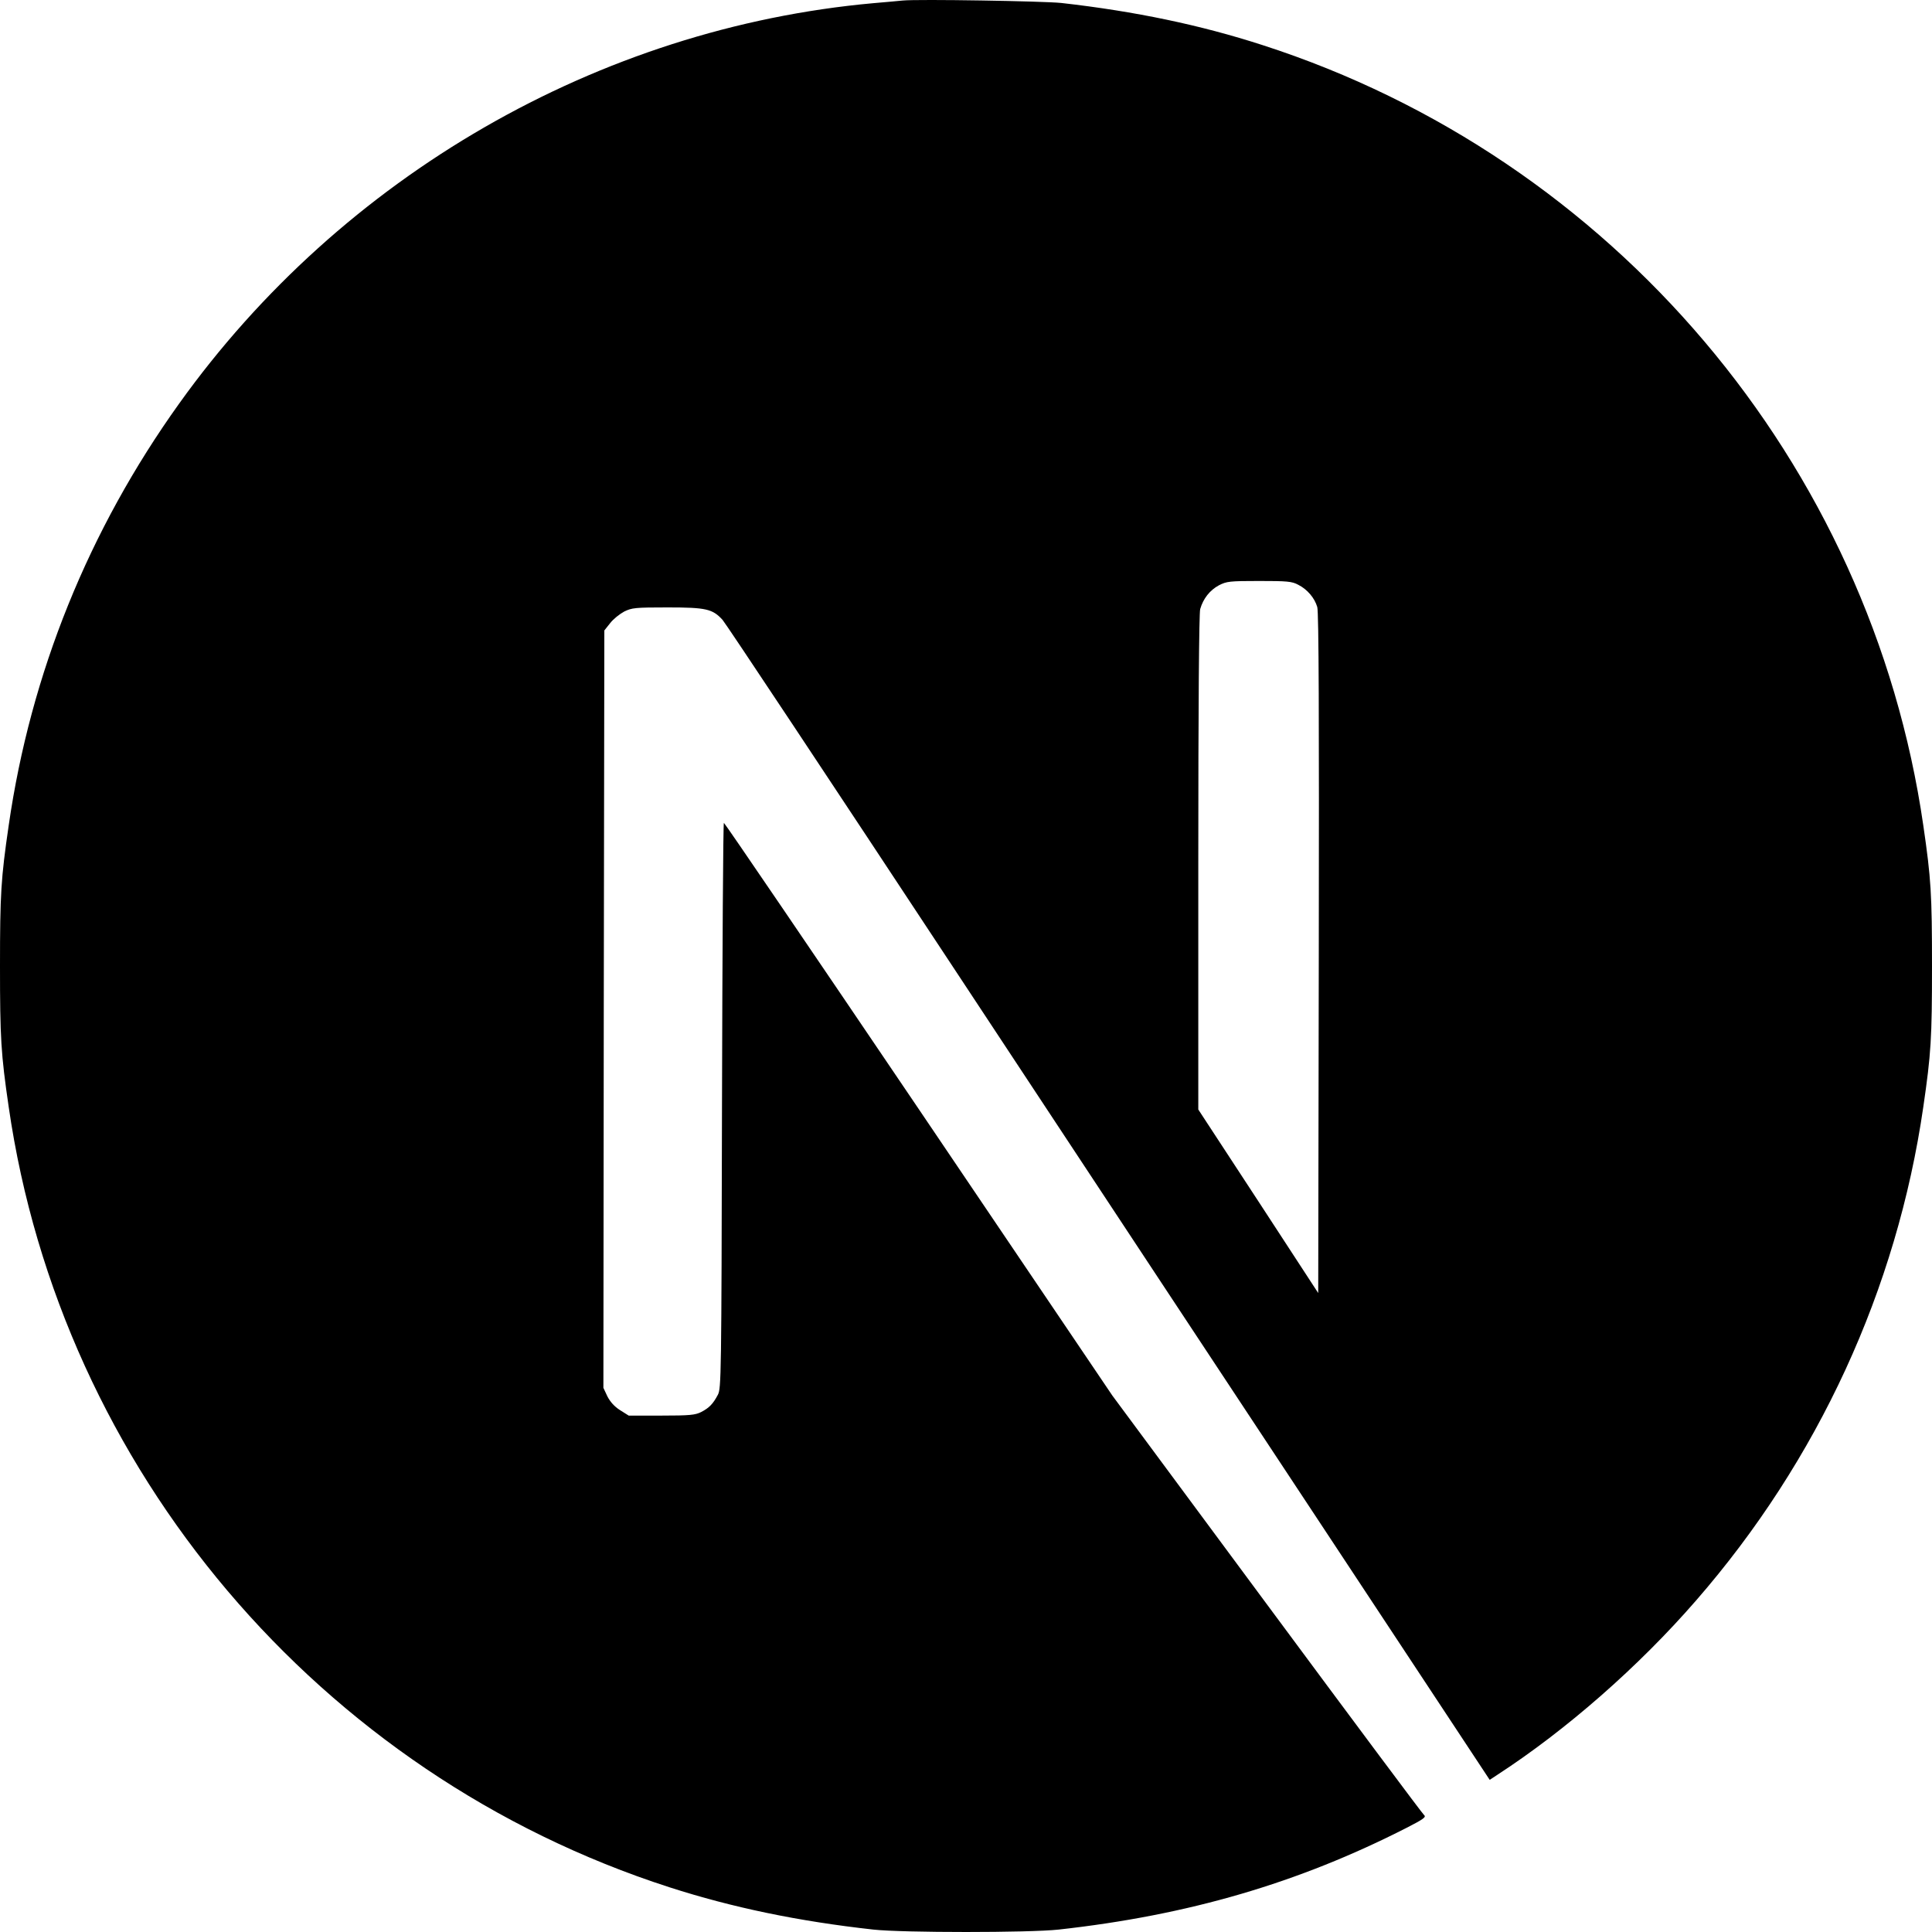
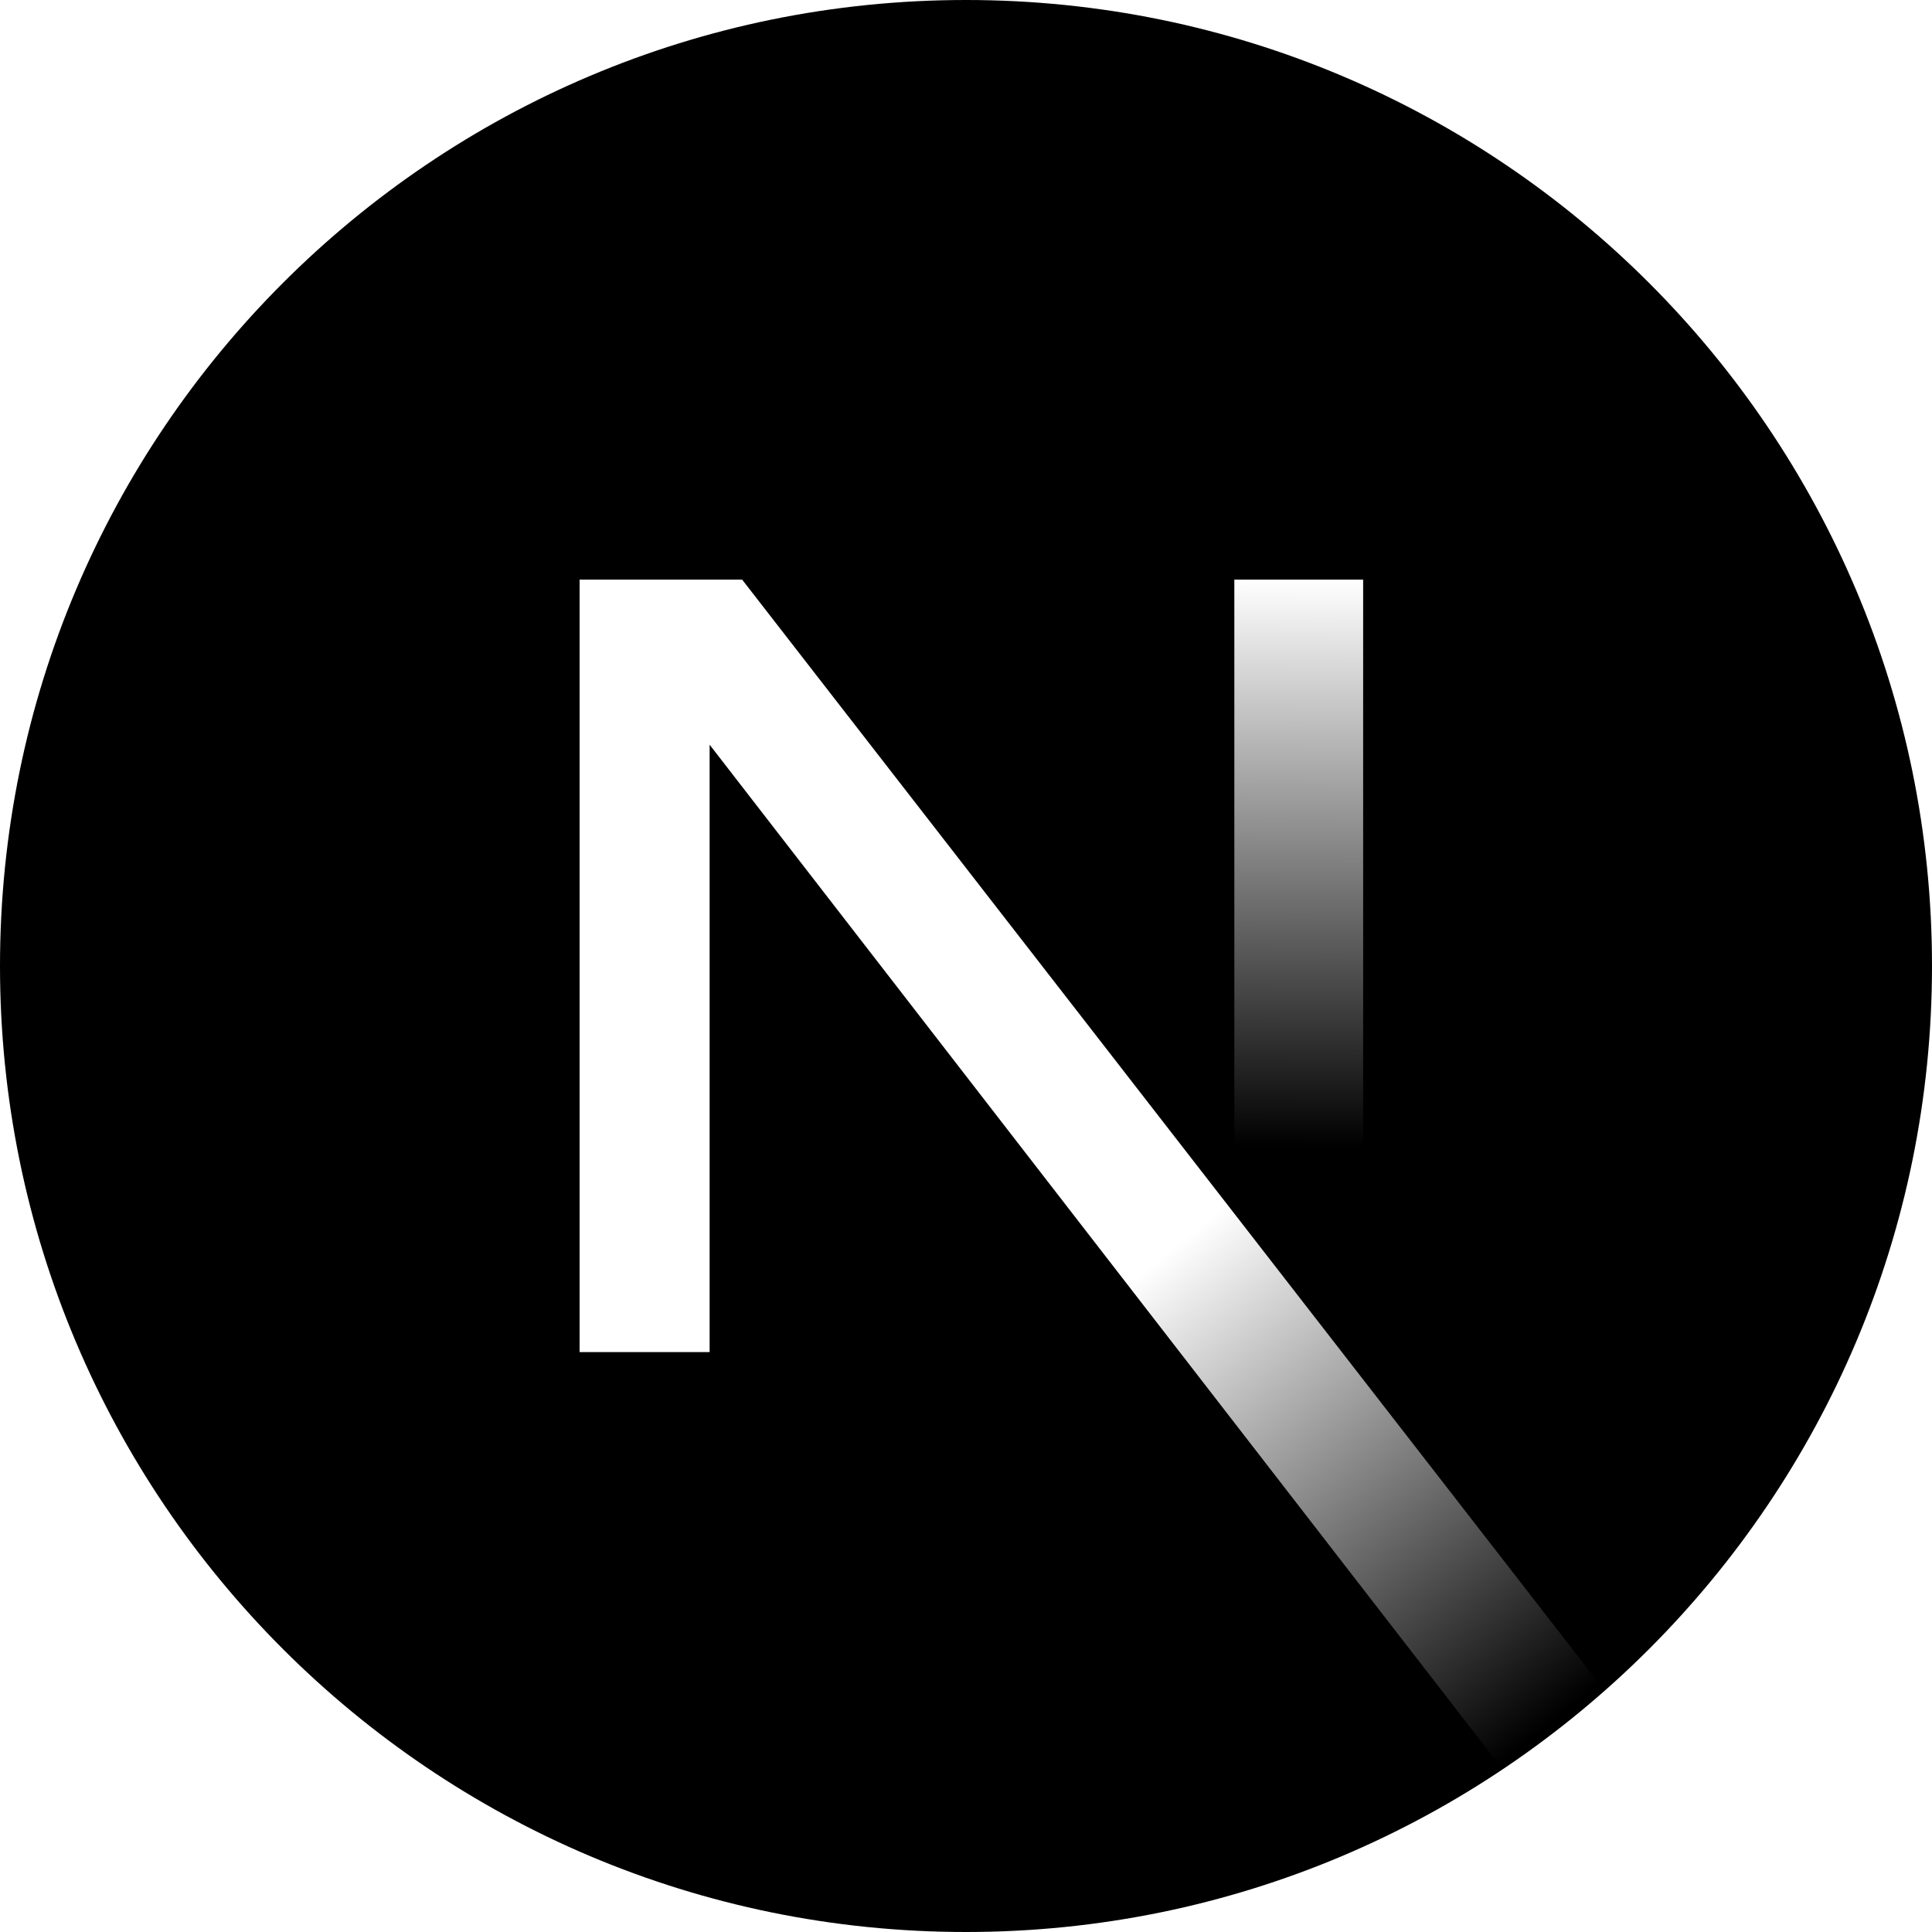
- <svg xmlns="http://www.w3.org/2000/svg" width="256" height="256" viewBox="0 0 256 256" fill="none">
-   <path d="M119.617 0.069C119.066 0.119 117.315 0.294 115.738 0.419C79.377 3.697 45.319 23.313 23.748 53.463C11.736 70.227 4.054 89.243 1.151 109.385C0.125 116.415 0 118.492 0 128.025C0 137.558 0.125 139.635 1.151 146.666C8.108 194.73 42.316 235.114 88.712 250.076C97.02 252.754 105.778 254.58 115.738 255.681C119.617 256.106 136.383 256.106 140.262 255.681C157.454 253.779 172.018 249.526 186.382 242.195C188.584 241.069 189.01 240.769 188.709 240.518C188.509 240.368 179.125 227.783 167.864 212.57L147.394 184.922L121.744 146.966C107.63 126.098 96.019 109.034 95.919 109.034C95.819 109.009 95.719 125.873 95.668 146.465C95.593 182.52 95.568 183.971 95.118 184.822C94.467 186.048 93.967 186.549 92.916 187.099C92.115 187.499 91.414 187.574 87.636 187.574H83.306L82.155 186.849C81.404 186.373 80.854 185.748 80.479 185.022L79.953 183.896L80.003 133.73L80.078 83.538L80.854 82.562C81.254 82.037 82.105 81.361 82.706 81.036C83.732 80.536 84.132 80.486 88.461 80.486C93.566 80.486 94.417 80.686 95.743 82.137C96.119 82.537 110.007 103.455 126.624 128.651C143.24 153.846 165.962 188.25 177.123 205.139L197.393 235.84L198.419 235.164C207.503 229.259 217.112 220.852 224.719 212.095C240.91 193.504 251.345 170.836 254.849 146.666C255.875 139.635 256 137.558 256 128.025C256 118.492 255.875 116.415 254.849 109.385C247.892 61.32 213.684 20.936 167.288 5.974C159.105 3.322 150.397 1.495 140.637 0.394C138.235 0.144 121.694 -0.131 119.617 0.069ZM172.018 77.483C173.219 78.084 174.195 79.235 174.545 80.436C174.746 81.086 174.796 94.998 174.746 126.349L174.671 171.336L166.738 159.176L158.78 147.016V114.314C158.78 93.171 158.88 81.286 159.03 80.711C159.431 79.31 160.307 78.209 161.508 77.558C162.534 77.033 162.909 76.983 166.838 76.983C170.542 76.983 171.192 77.033 172.018 77.483Z" fill="black" />
+ <svg xmlns="http://www.w3.org/2000/svg" width="100" height="100" viewBox="0 0 100 100" fill="none">
+   <path d="M50 100C77.614 100 100 77.614 100 50C100 22.385 77.614 -0 50 -0C22.386 -0 0 22.385 0 50C0 77.614 22.386 100 50 100Z" fill="black" />
+   <path d="M83.06 87.511L38.412 30H30V69.983H36.73V38.546L77.777 91.58C79.629 90.341 81.394 88.98 83.06 87.511Z" fill="url(#paint0_linear_790_2961)" />
+   <path d="M70.556 30H63.889V70H70.556V30Z" fill="url(#paint1_linear_790_2961)" />
+   <defs>
+     <linearGradient id="paint0_linear_790_2961" x1="60.556" y1="64.722" x2="80.278" y2="89.166" gradientUnits="userSpaceOnUse">
+       <stop stop-color="white" />
+       <stop offset="1" stop-color="white" stop-opacity="0" />
+     </linearGradient>
+     <linearGradient id="paint1_linear_790_2961" x1="67.222" y1="30" x2="67.111" y2="59.375" gradientUnits="userSpaceOnUse">
+       <stop stop-color="white" />
+       <stop offset="1" stop-color="white" stop-opacity="0" />
+     </linearGradient>
+   </defs>
</svg>
